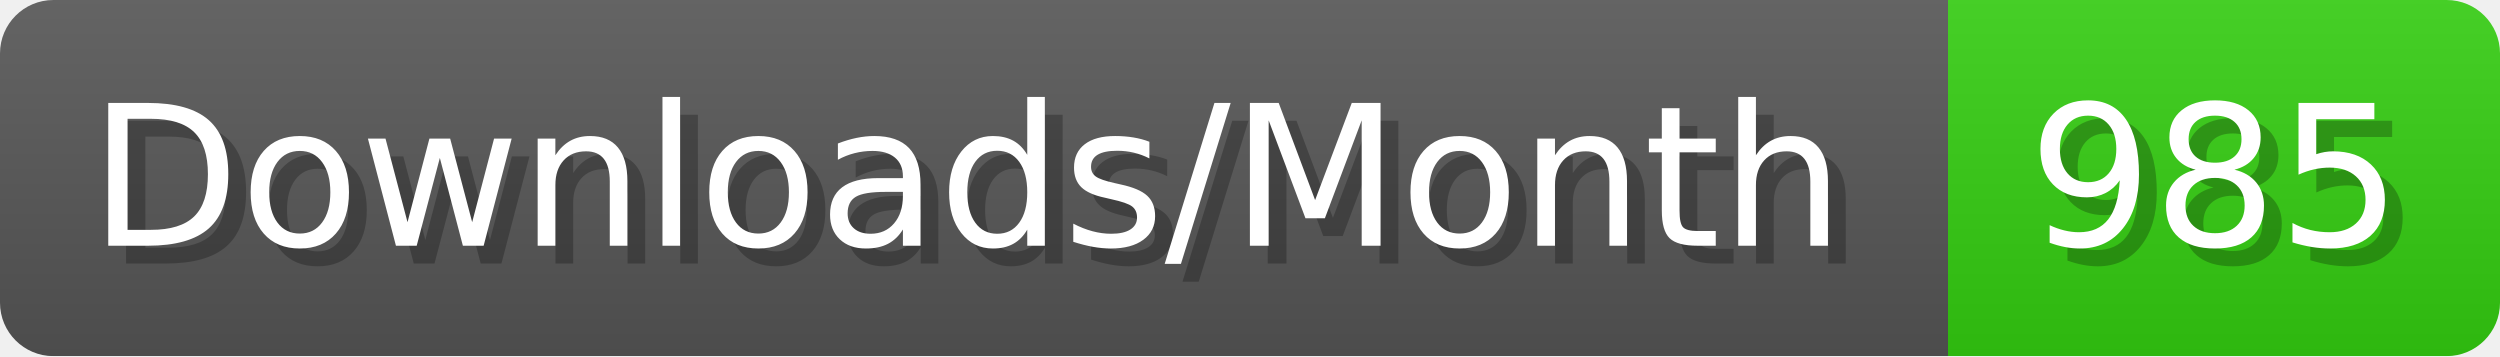
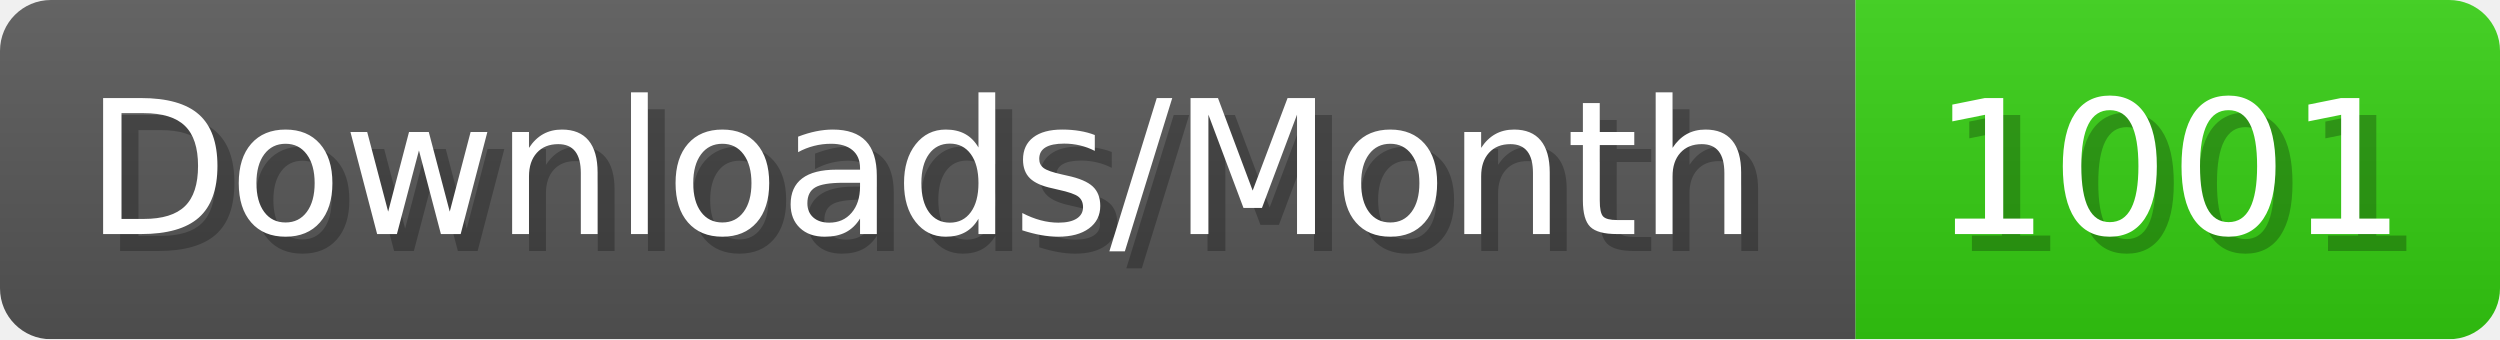
- <svg xmlns="http://www.w3.org/2000/svg" width="140.4" height="20" viewBox="0 0 1404 200" role="img" aria-label="Downloads/Month: 985">
+ <svg xmlns="http://www.w3.org/2000/svg" width="147.4" height="20" viewBox="0 0 1474 200" role="img" aria-label="Downloads/Month: 1001">
  <linearGradient id="YlXUI" x2="0" y2="100%">
    <stop offset="0" stop-opacity=".1" stop-color="#EEE" />
    <stop offset="1" stop-opacity=".1" />
  </linearGradient>
  <mask id="JHhop">
-     <rect width="1404" height="200" rx="30" fill="#FFF" />
+     <rect width="1474" height="200" rx="30" fill="#FFF" />
  </mask>
  <g mask="url(#JHhop)">
    <rect width="1094" height="200" fill="#555" />
-     <rect width="310" height="200" fill="#3C1" x="1094" />
-     <rect width="1404" height="200" fill="url(#YlXUI)" />
+     <rect width="380" height="200" fill="#3C1" x="1094" />
+     <rect width="1474" height="200" fill="url(#YlXUI)" />
  </g>
  <g aria-hidden="true" fill="#fff" text-anchor="start" font-family="Verdana,DejaVu Sans,sans-serif" font-size="110">
    <text x="60" y="148" textLength="994" fill="#000" opacity="0.25">Downloads/Month</text>
    <text x="50" y="138" textLength="994">Downloads/Month</text>
-     <text x="1149" y="148" textLength="210" fill="#000" opacity="0.25">985</text>
-     <text x="1139" y="138" textLength="210">985</text>
+     <text x="1149" y="148" textLength="280" fill="#000" opacity="0.25">1001</text>
+     <text x="1139" y="138" textLength="280">1001</text>
  </g>
</svg>
